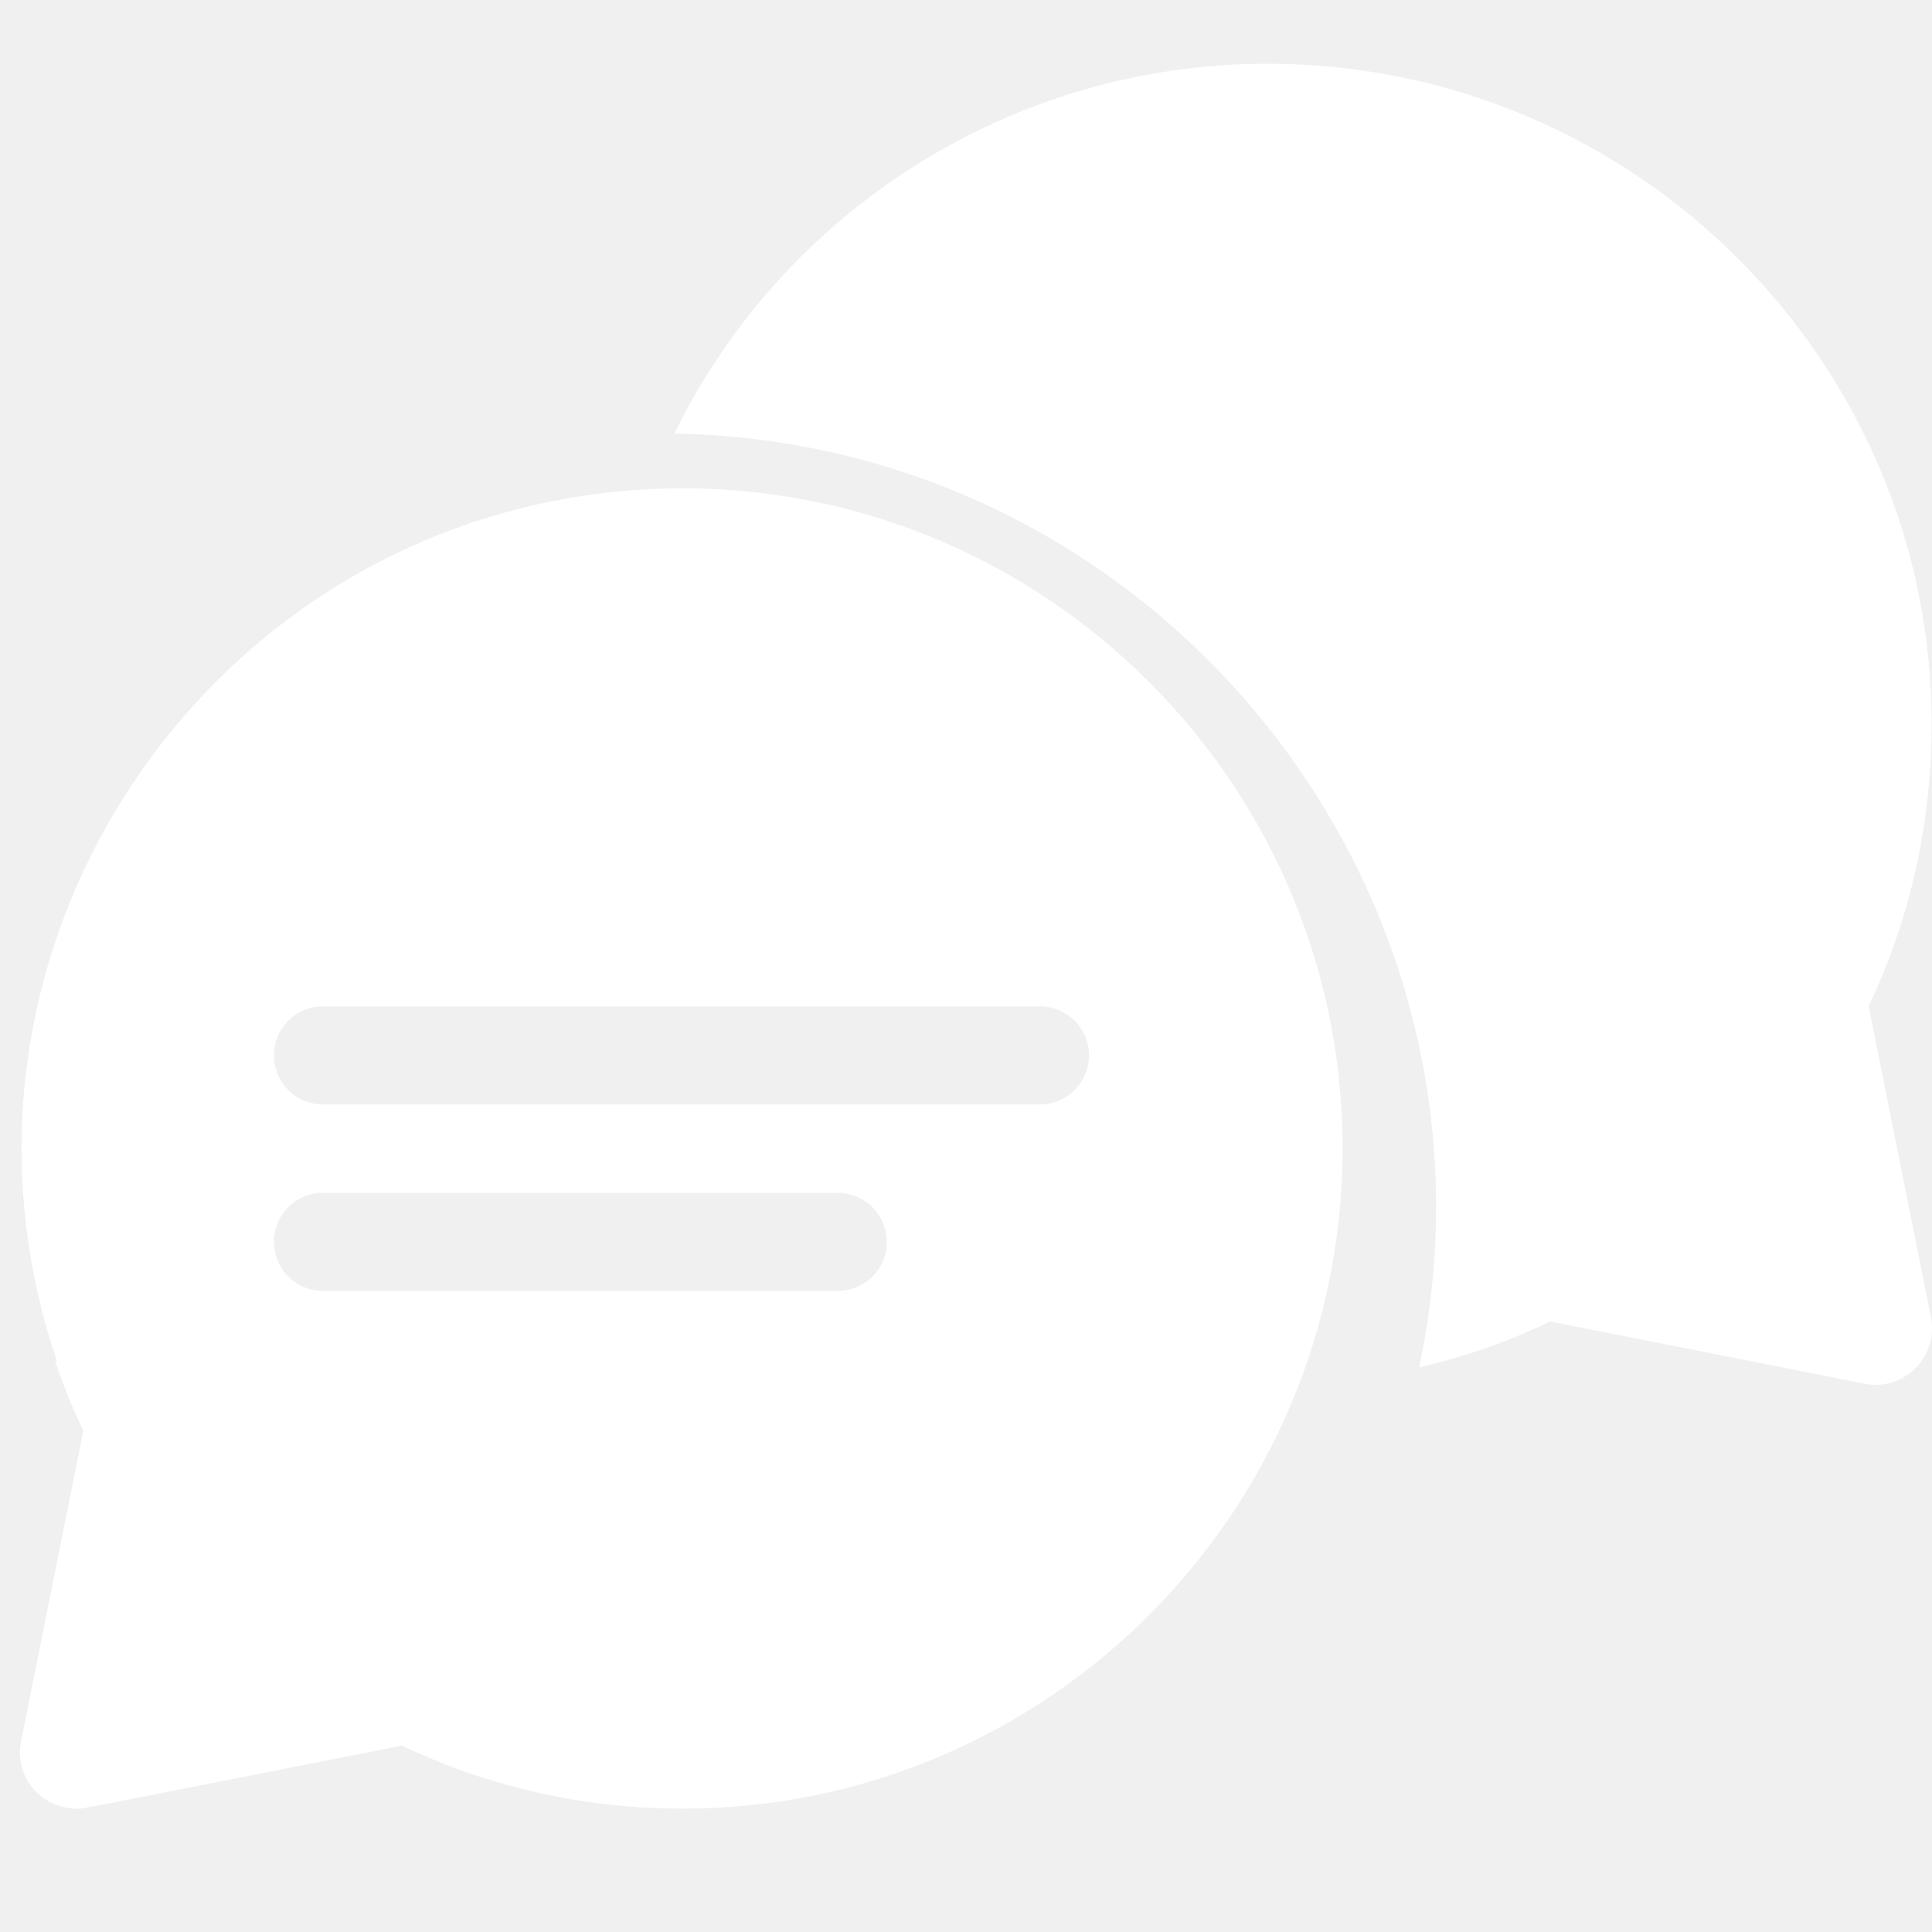
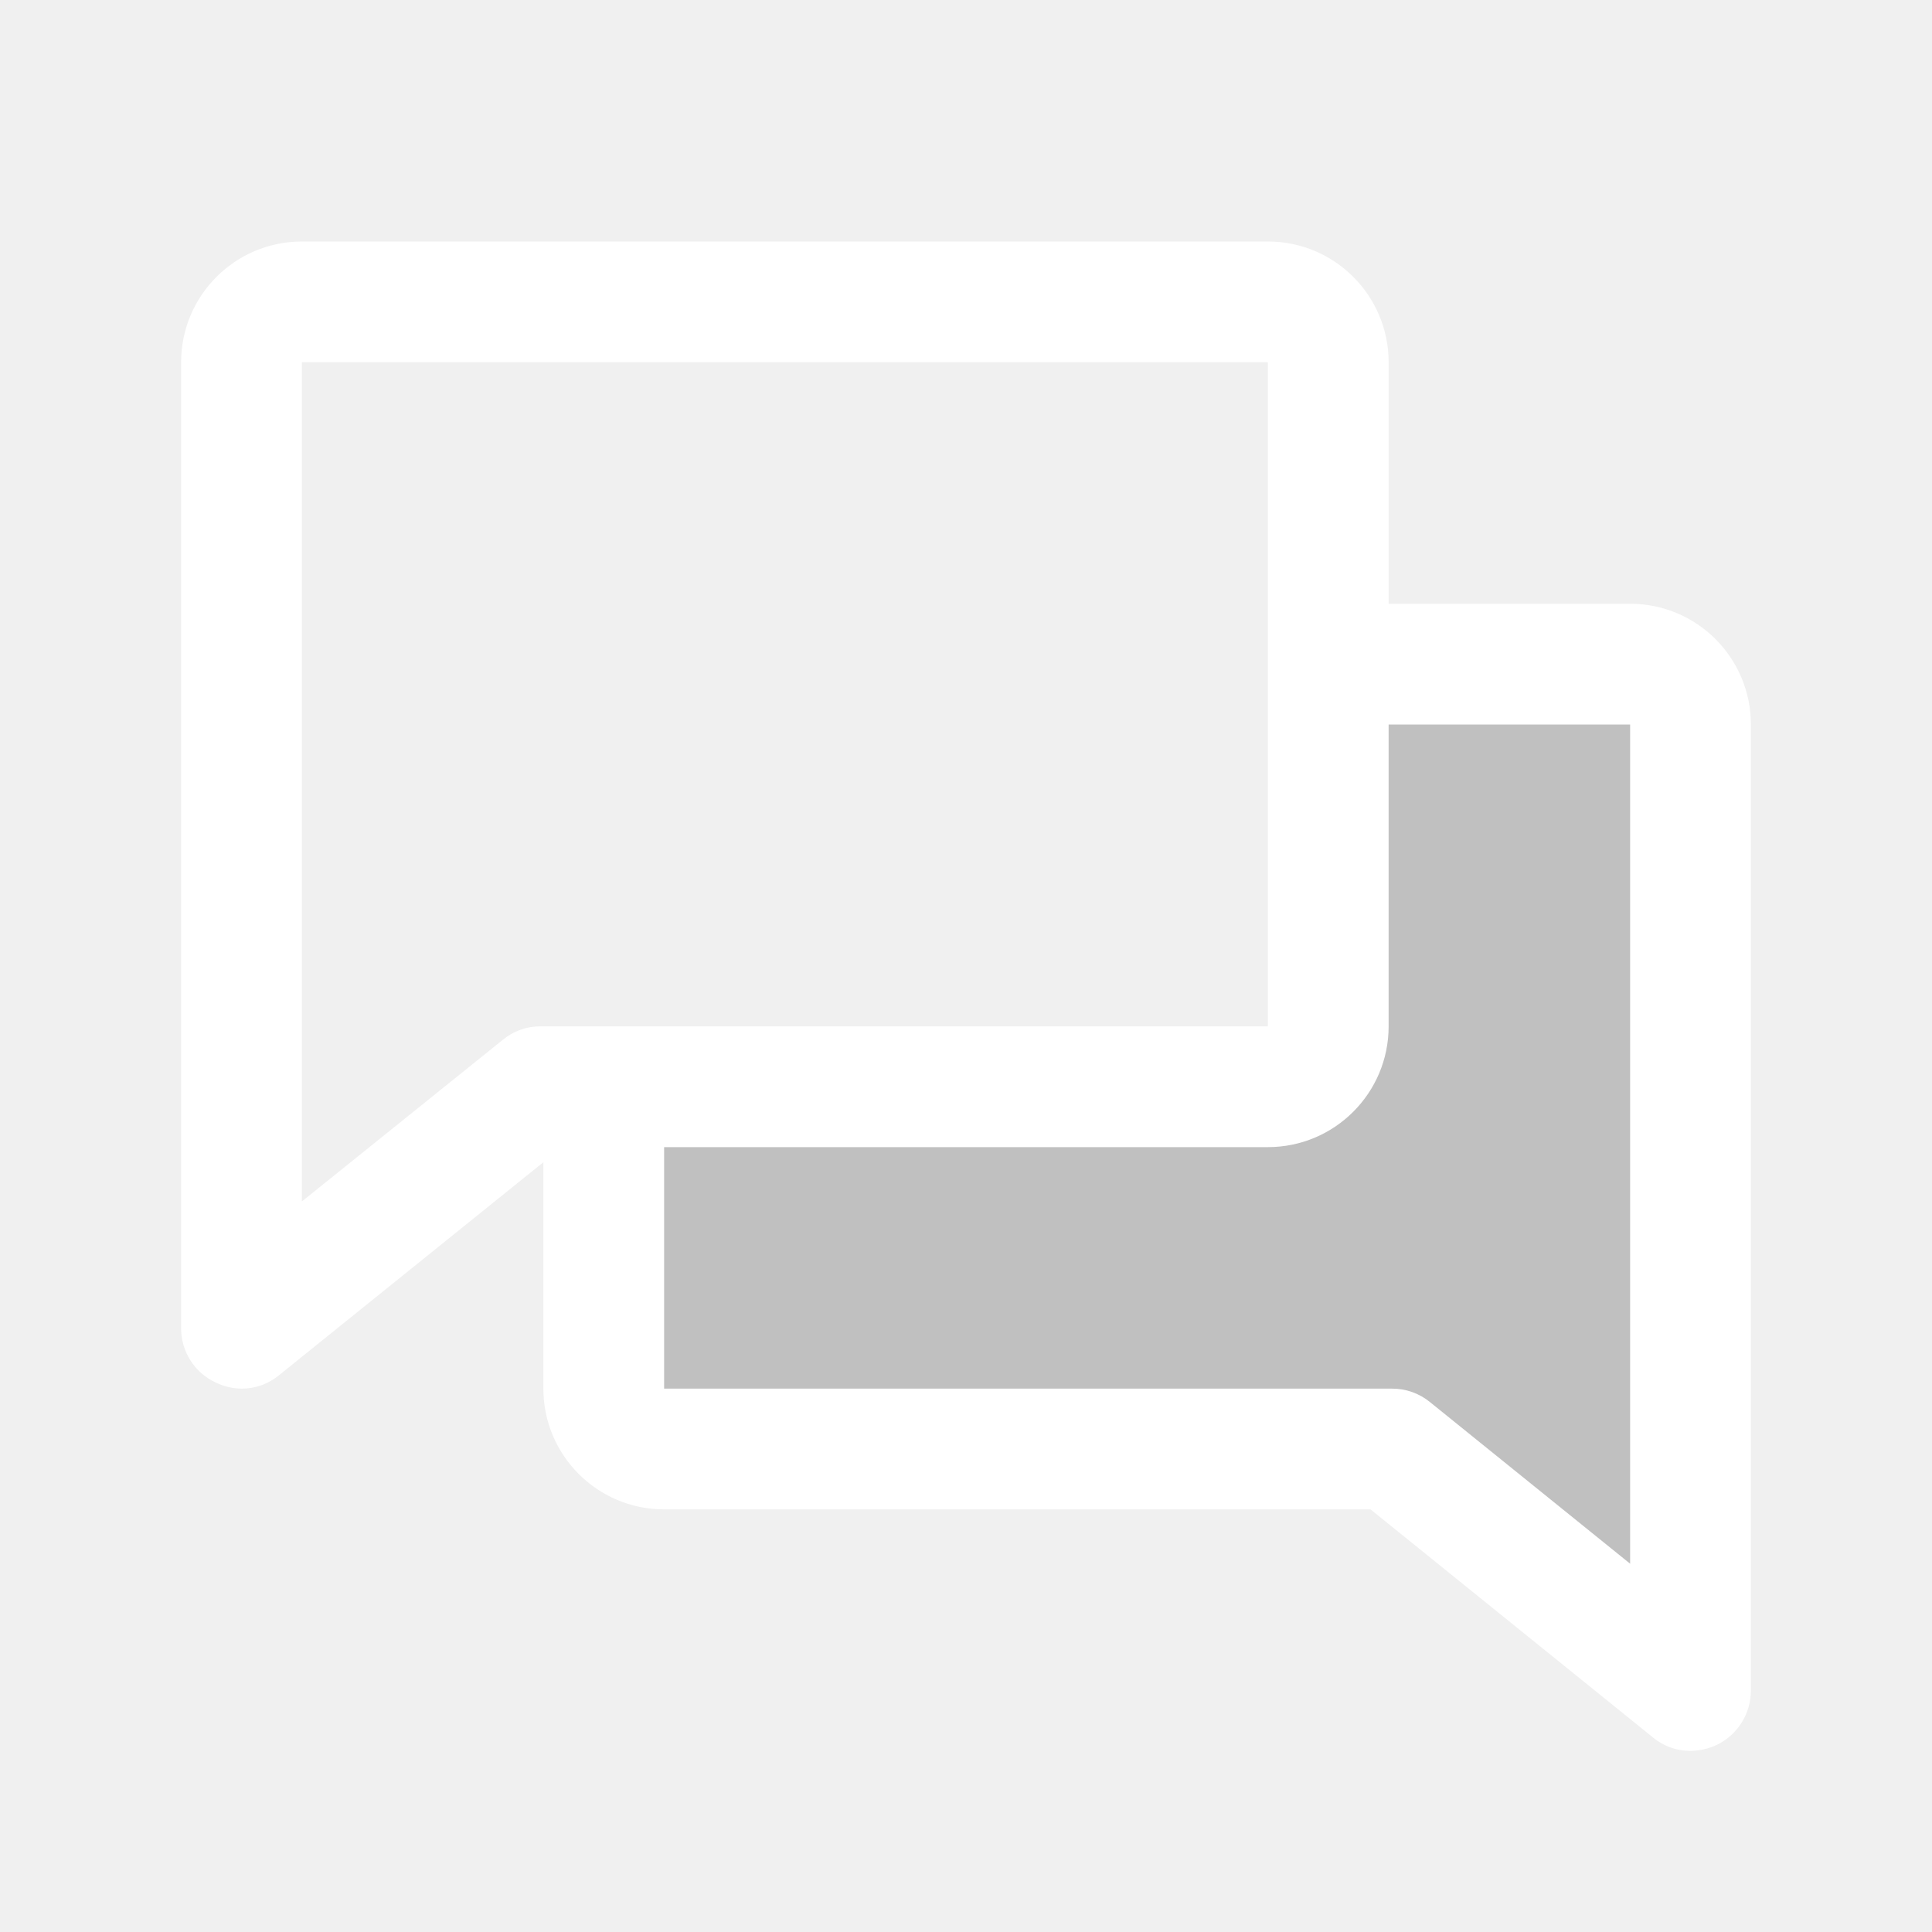
- <svg xmlns="http://www.w3.org/2000/svg" width="50" height="50" viewBox="0 0 50 50" fill="none">
-   <path d="M36.728 35.391C37.89 35.117 39.023 34.727 40.117 34.199L48.252 35.81C49.277 36.016 50.175 35.107 49.971 34.082L48.359 26.045C49.443 23.76 49.99 21.299 49.99 18.74C49.99 9.316 42.275 1.65 32.803 1.65C26.181 1.65 20.273 5.459 17.451 11.221C29.971 11.435 39.336 23.037 36.728 35.391Z" fill="white" />
-   <path d="M16.865 12.656C5.508 13.203 -2.178 24.492 1.475 35.225H1.426C1.631 35.84 1.875 36.445 2.158 37.031L0.547 45.059C0.361 45.967 1.055 46.807 1.982 46.807C2.187 46.807 1.494 46.934 10.4 45.176C12.685 46.26 15.127 46.807 17.686 46.807C27.099 46.797 34.746 39.131 34.746 29.717C34.746 20.029 26.631 12.207 16.865 12.656ZM21.68 33.408H8.359C7.656 33.408 7.09 32.842 7.09 32.139C7.09 31.436 7.656 30.869 8.359 30.869H21.68C22.383 30.869 22.949 31.436 22.949 32.139C22.949 32.842 22.383 33.408 21.68 33.408ZM26.914 28.584H8.359C7.656 28.584 7.09 28.018 7.09 27.314C7.09 26.611 7.656 26.045 8.359 26.045H26.914C27.617 26.045 28.183 26.611 28.183 27.314C28.183 28.018 27.607 28.584 26.914 28.584Z" fill="white" />
+ <svg xmlns="http://www.w3.org/2000/svg" aria-hidden="true" role="img" class="iconify iconify--ph" width="32" height="32" preserveAspectRatio="xMidYMid meet" viewBox="0 0 256 256">
+   <path d="M80 144v40a8 8 0 0 0 8 8h96.4l39.6 32V96a8 8 0 0 0-8-8h-40v48a8 8 0 0 1-8 8z" opacity=".2" fill="currentColor" />
+   <path d="M232 96a16 16 0 0 0-16-16h-32V48a16 16 0 0 0-16-16H40a16 16 0 0 0-16 16v128a7.9 7.9 0 0 0 4.6 7.2a8.1 8.1 0 0 0 3.4.8a7.7 7.7 0 0 0 5-1.8L72 154v30a16 16 0 0 0 16 16h93.6l37.4 30.2a7.7 7.7 0 0 0 5 1.8a8.5 8.5 0 0 0 3.5-.8a8 8 0 0 0 4.5-7.2zM66.6 137.8L40 159.2V48h128v88H71.6a7.7 7.7 0 0 0-5 1.8zm122.9 48a7.9 7.9 0 0 0-5.1-1.8H88v-32h80a16 16 0 0 0 16-16V96h32v111.2z" fill="#fff" />
</svg>
